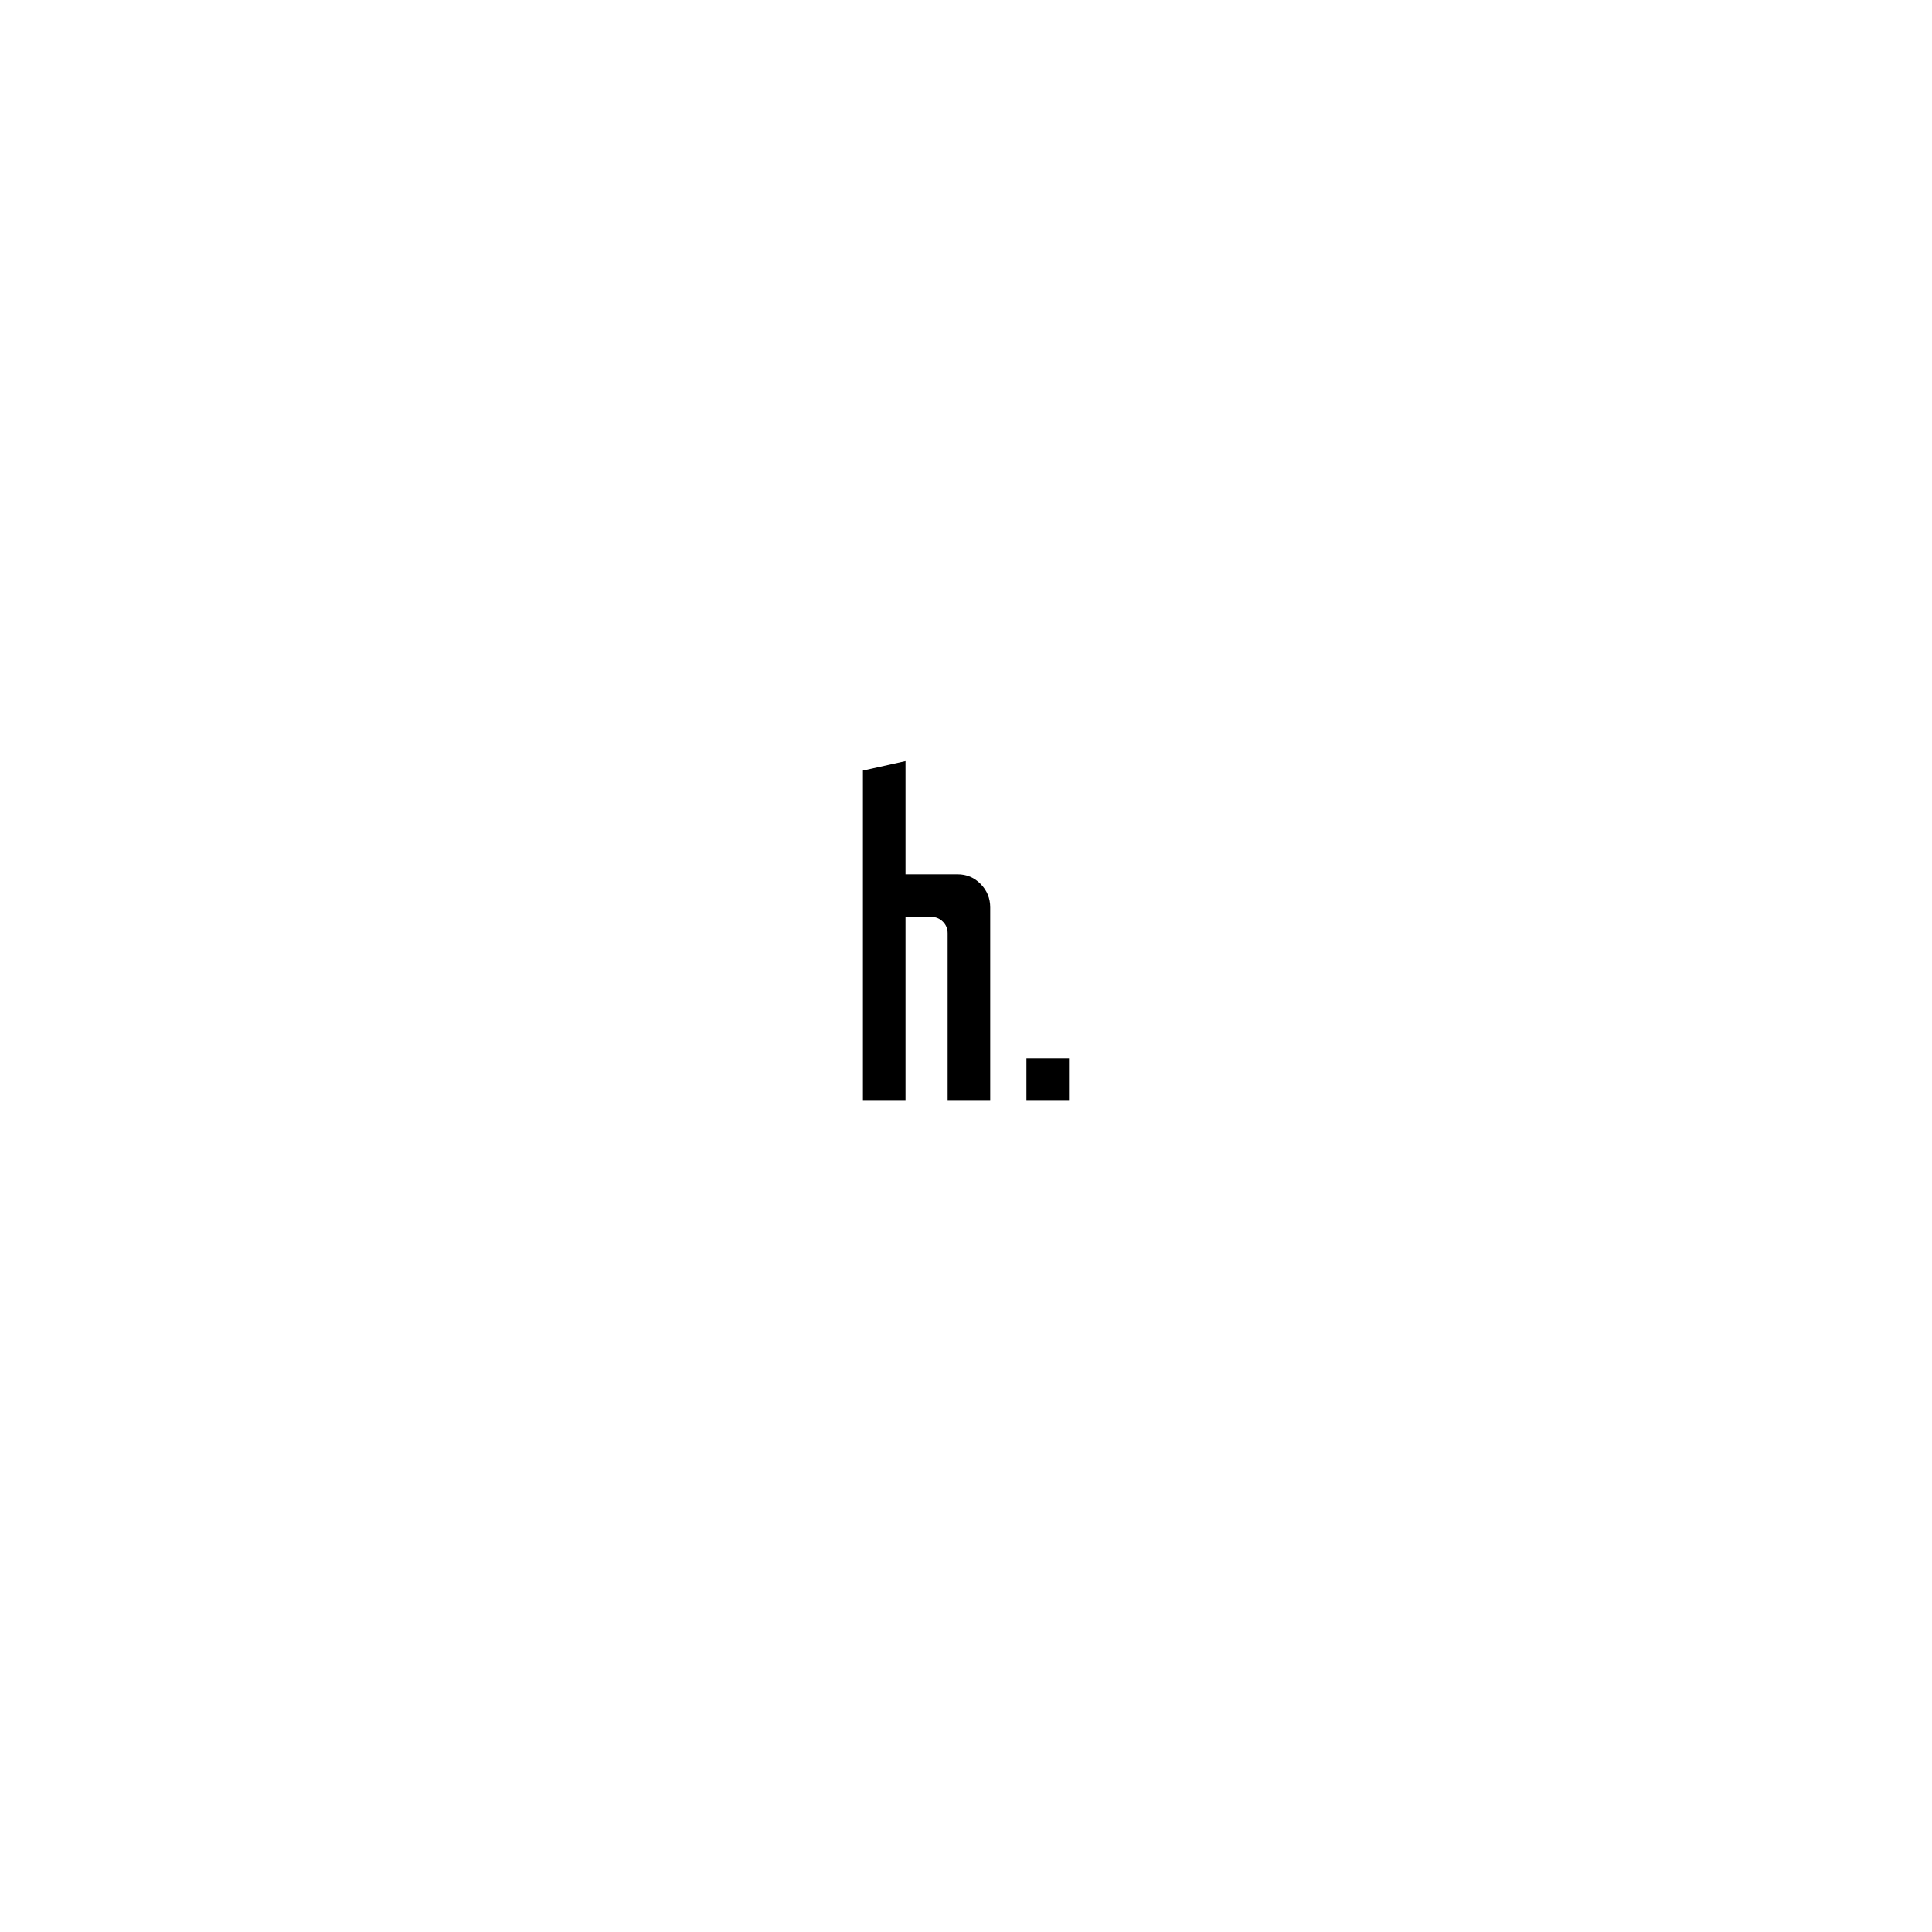
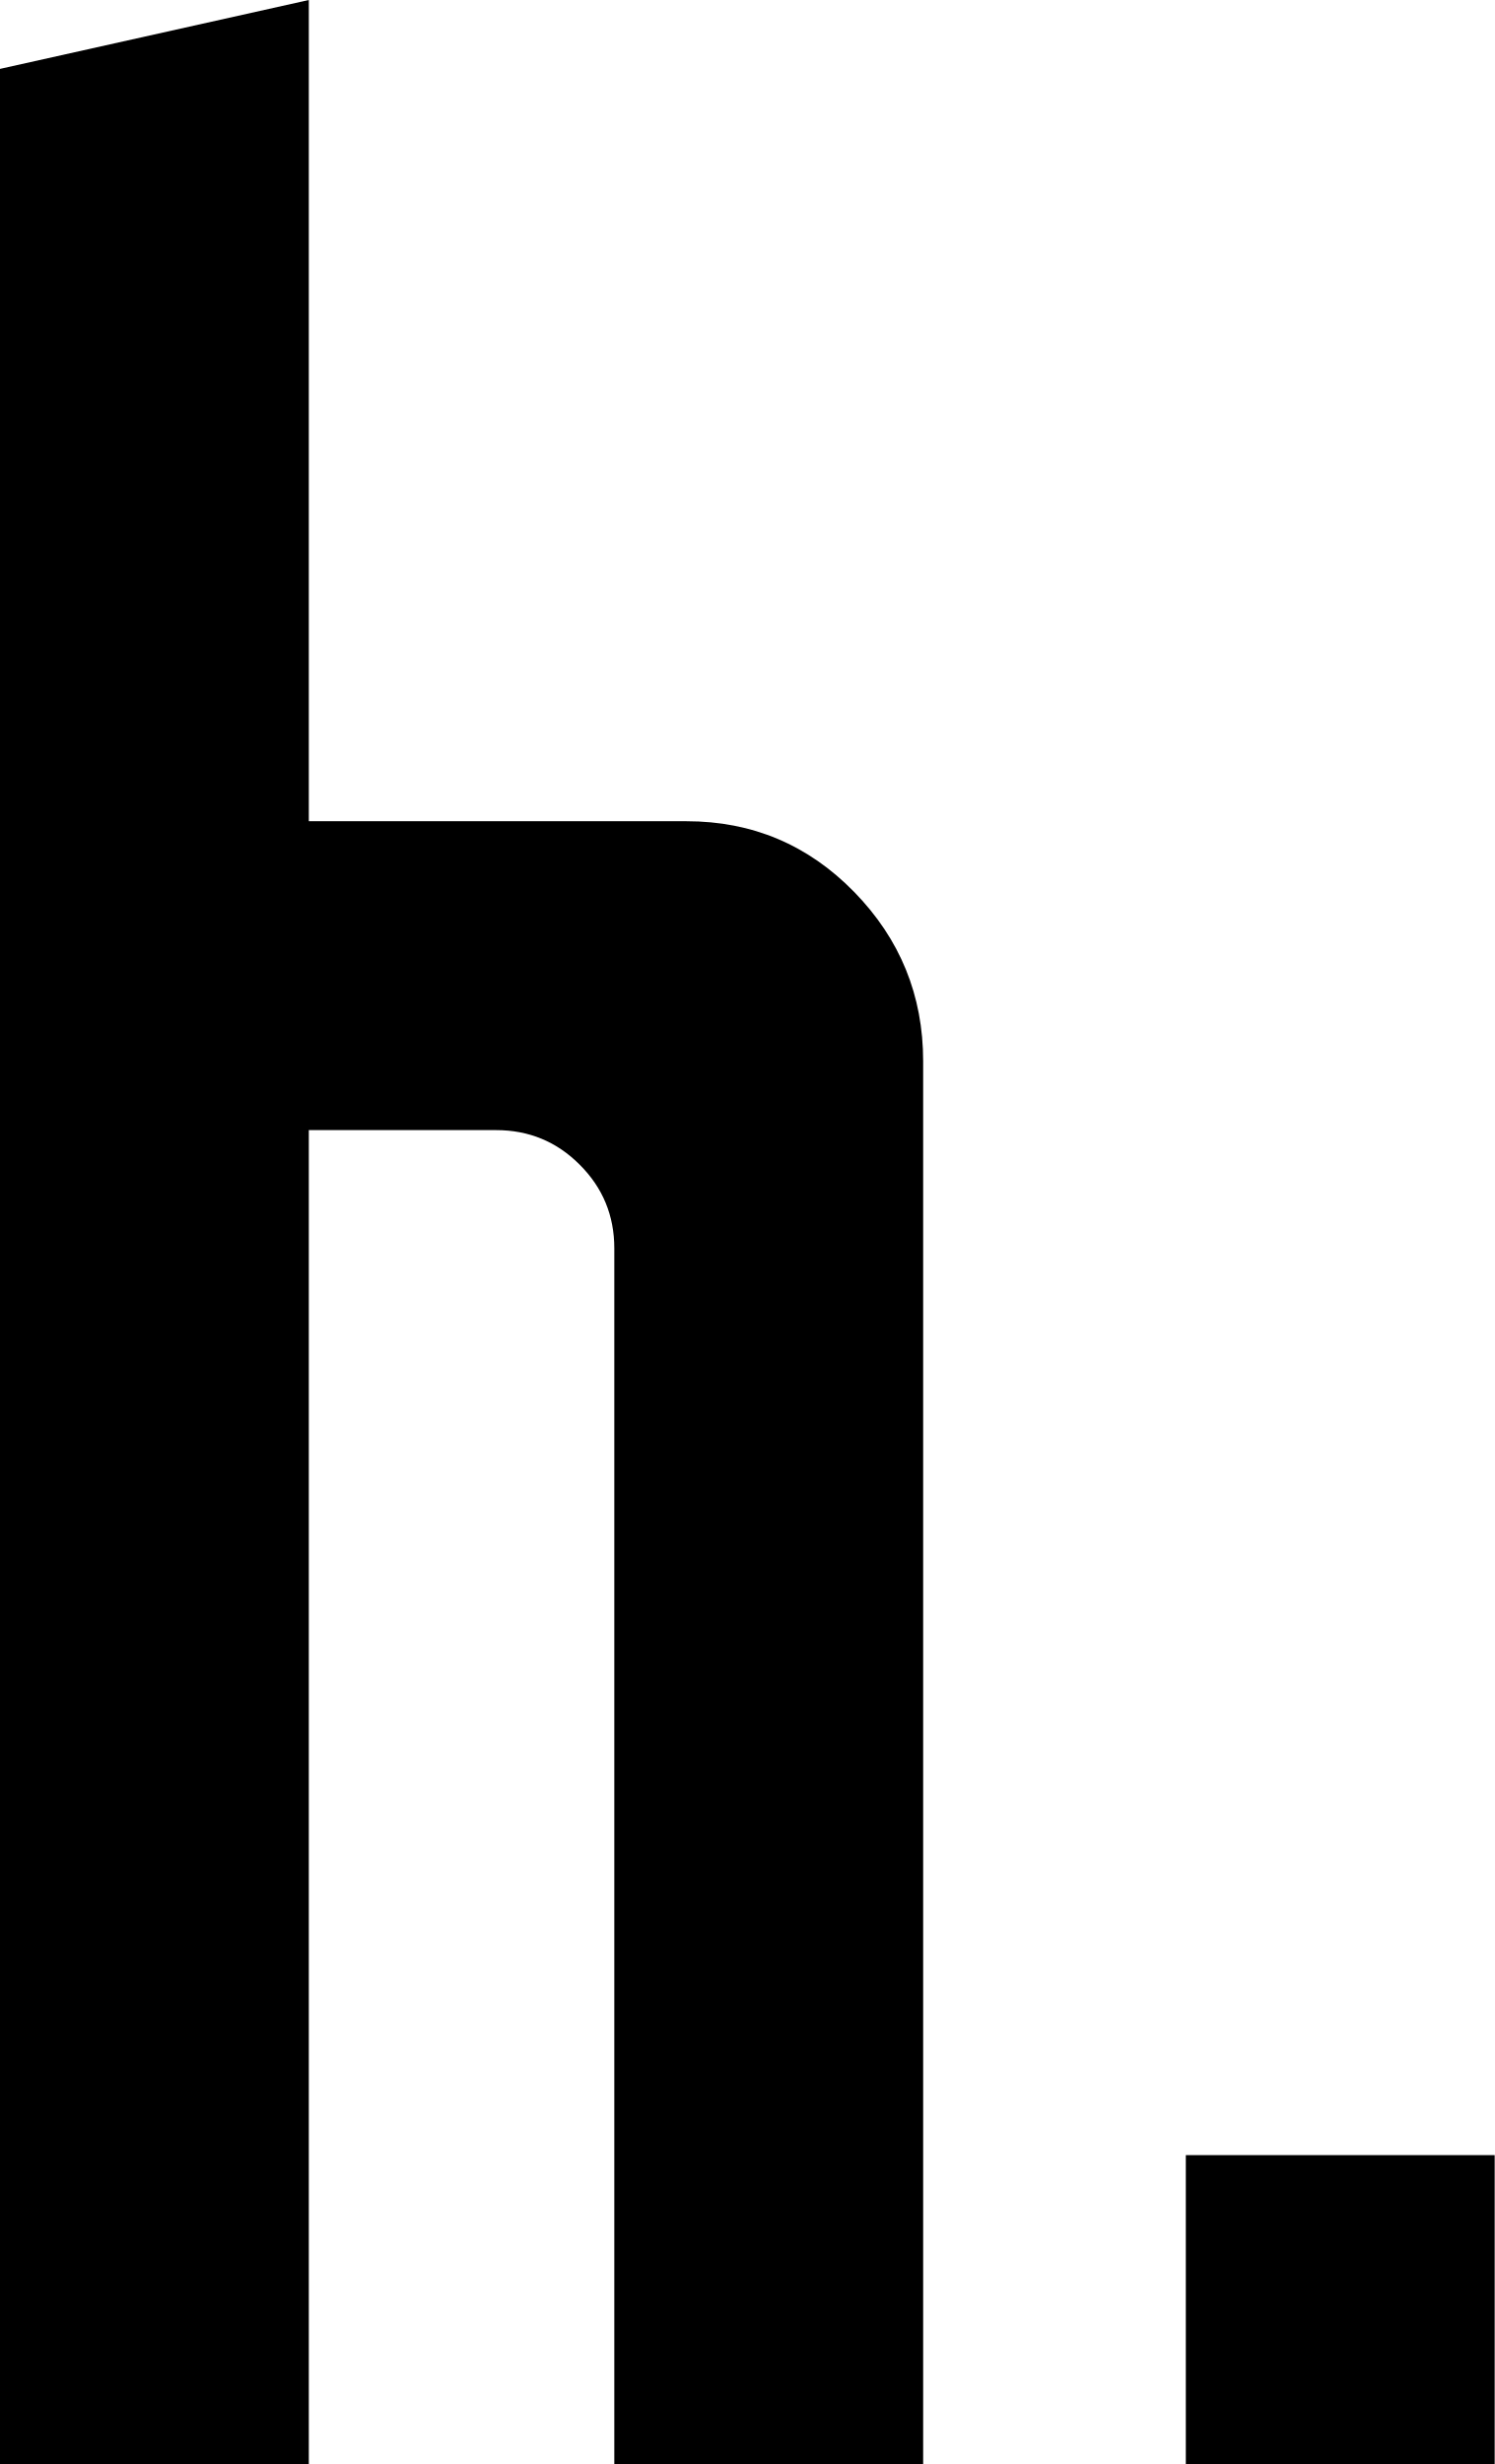
- <svg xmlns="http://www.w3.org/2000/svg" width="2000" zoomAndPan="magnify" viewBox="0 0 1500 1500" height="2000" preserveAspectRatio="xMidYMid meet" version="1.0">
+ <svg xmlns="http://www.w3.org/2000/svg" zoomAndPan="magnify" preserveAspectRatio="xMidYMid meet" version="1.0" viewBox="669.98 590.89 160.01 263.75">
  <defs>
    <g />
    <clipPath id="7a02c87033">
      <rect x="0" width="193" y="0" height="392" />
    </clipPath>
  </defs>
  <g transform="matrix(1, 0, 0, 1, 653, 554)">
    <g clip-path="url(#7a02c87033)">
      <g fill="#000000" fill-opacity="1">
        <g transform="translate(2.915246, 300.6399)">
          <g>
            <path d="M 14.062 0 L 14.062 -256.375 L 47.125 -263.75 L 47.125 -175.844 L 87.562 -175.844 C 94.594 -175.844 100.57 -173.32 105.5 -168.281 C 110.426 -163.238 112.891 -157.195 112.891 -150.156 L 112.891 0 L 79.828 0 L 79.828 -130.125 C 79.828 -133.633 78.594 -136.617 76.125 -139.078 C 73.664 -141.547 70.68 -142.781 67.172 -142.781 L 47.125 -142.781 L 47.125 0 Z M 14.062 0 " />
          </g>
        </g>
      </g>
      <g fill="#000000" fill-opacity="1">
        <g transform="translate(129.8635, 300.6399)">
          <g>
            <path d="M 14.062 0 L 14.062 -33.062 L 47.125 -33.062 L 47.125 0 Z M 14.062 0 " />
          </g>
        </g>
      </g>
    </g>
  </g>
</svg>
